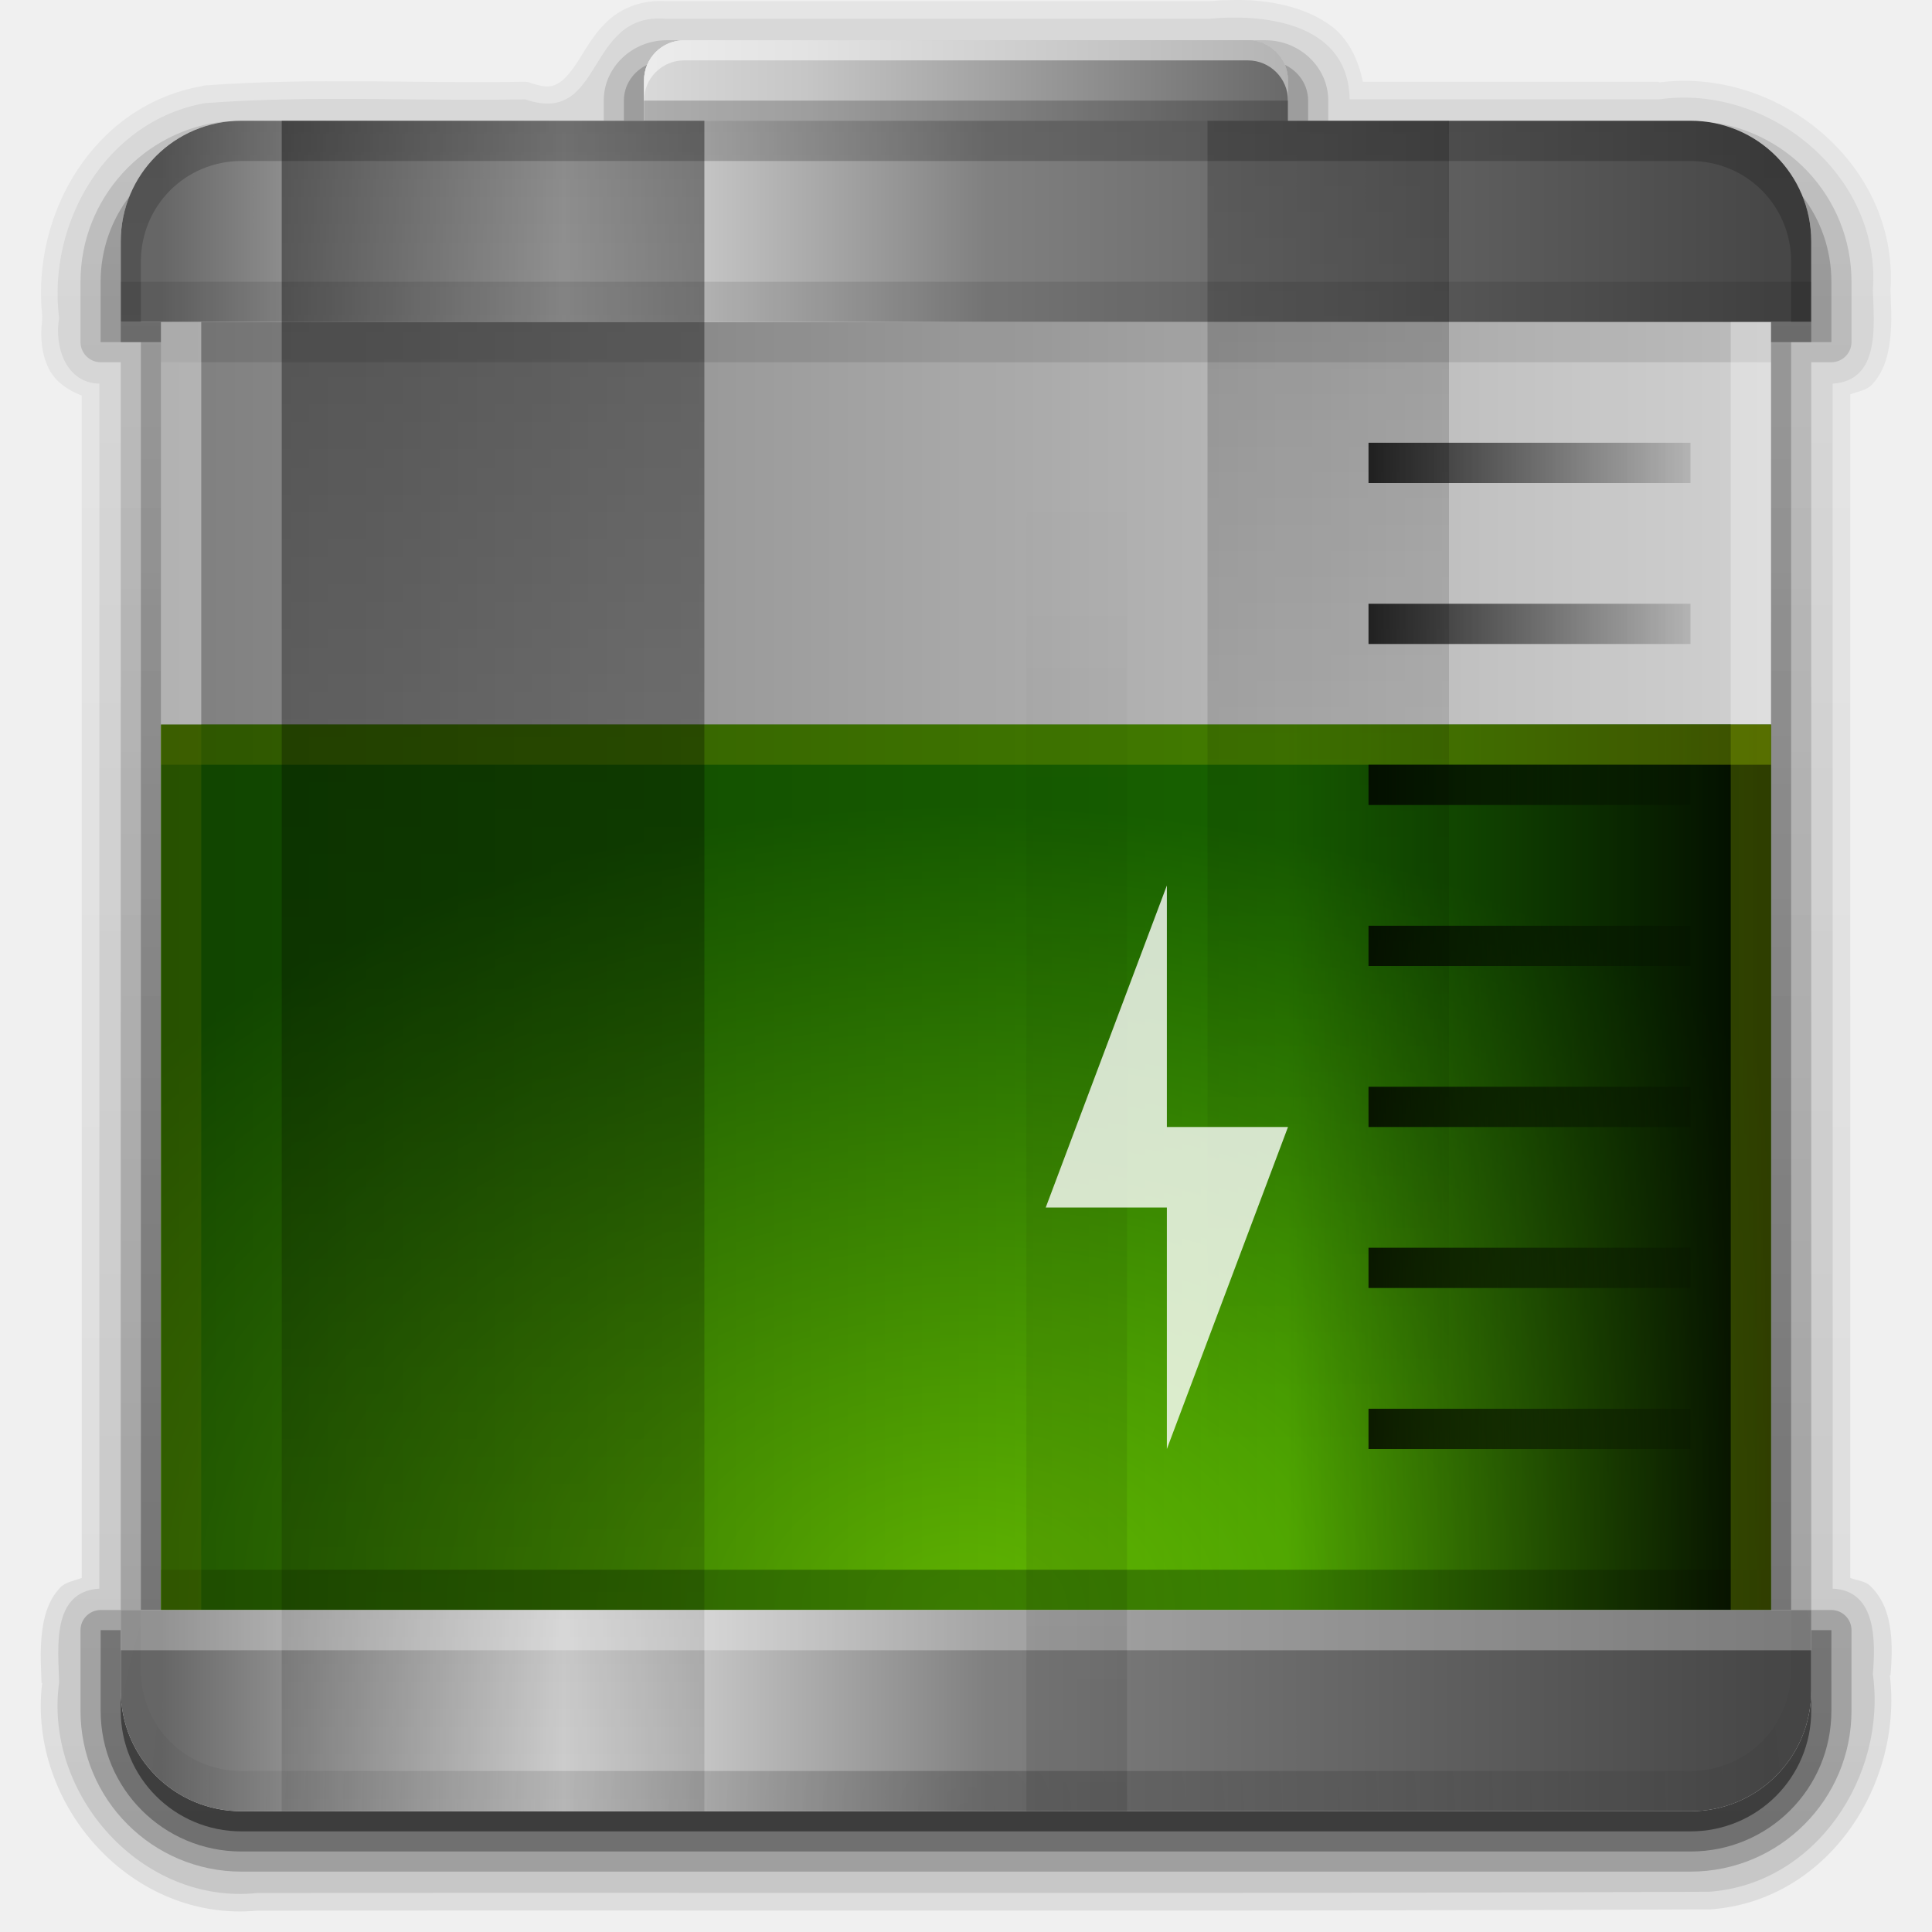
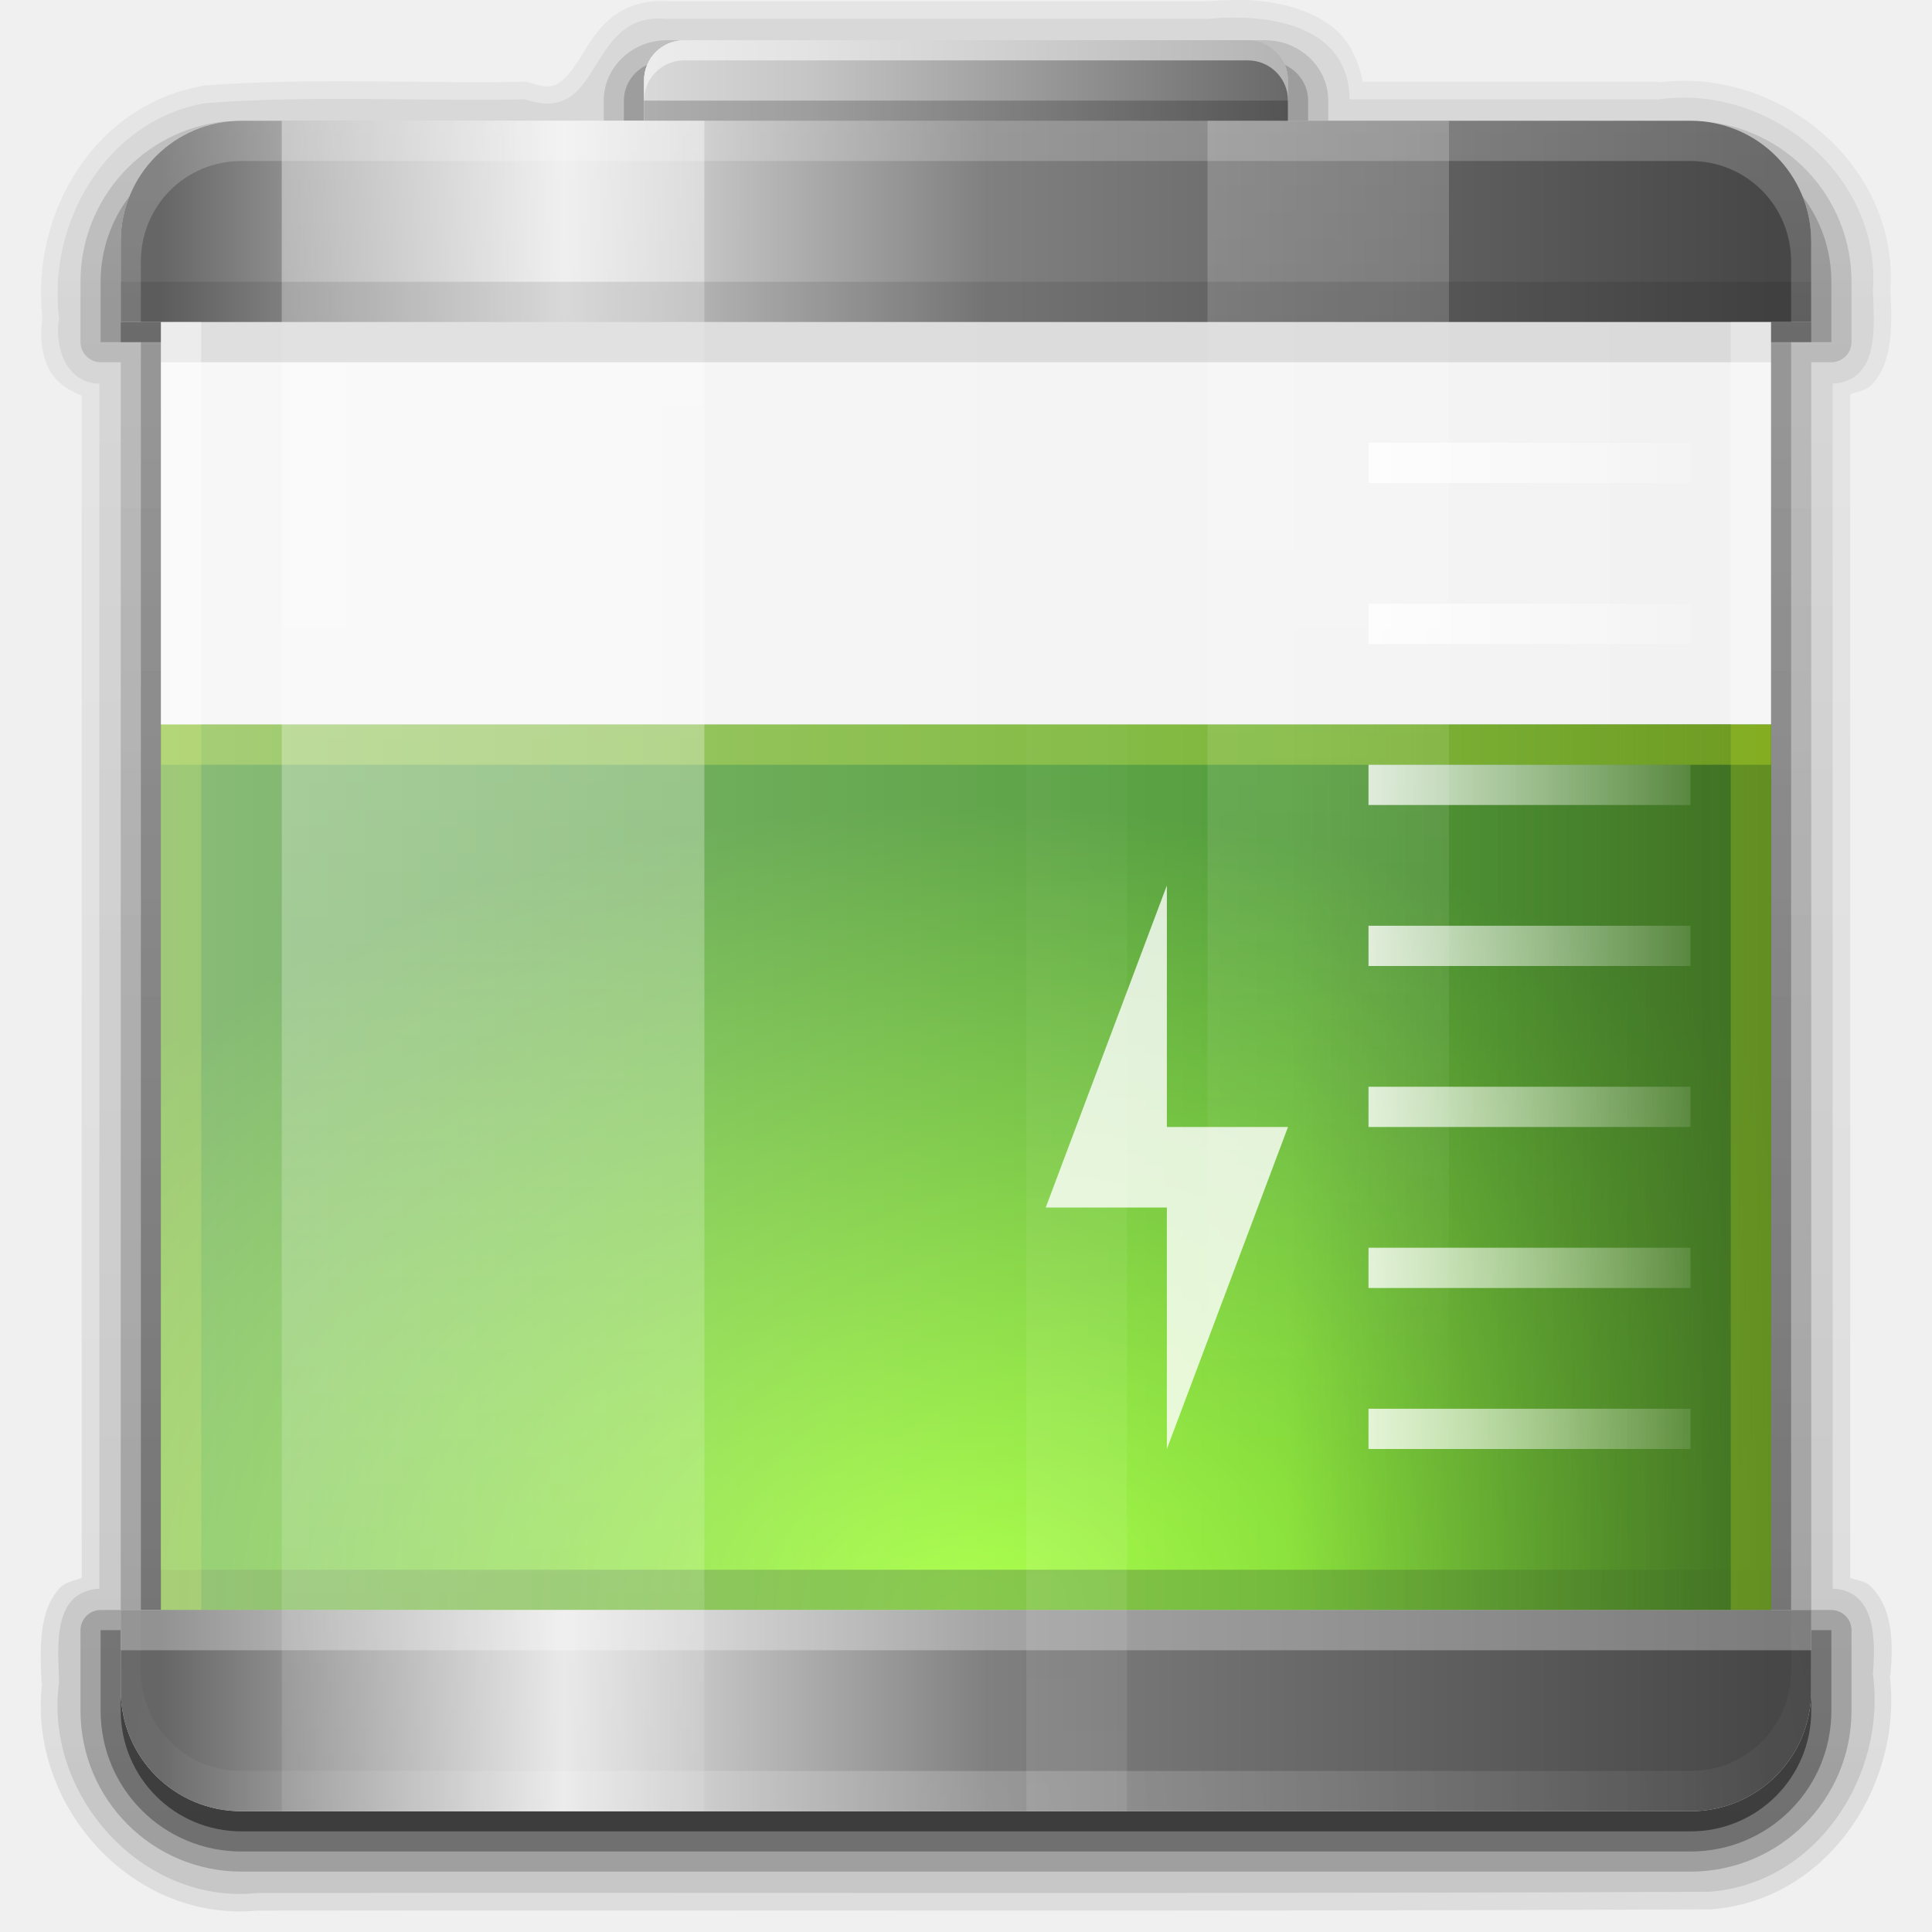
- <svg xmlns="http://www.w3.org/2000/svg" xmlns:xlink="http://www.w3.org/1999/xlink" height="96" width="96" version="1.1">
-   <defs>
+ <svg xmlns="http://www.w3.org/2000/svg" xmlns:xlink="http://www.w3.org/1999/xlink" height="96" width="96" version="1.1" id="svg40">
+   <defs id="defs17">
    <linearGradient id="a" stop-color="#fff">
-       <stop offset="0" />
-       <stop stop-opacity="0" offset="1" />
+       <stop offset="0" id="stop1" />
+       <stop stop-opacity="0" offset="1" id="stop2" />
    </linearGradient>
    <linearGradient id="c">
-       <stop stop-color="#666" offset="0" />
-       <stop stop-color="#e6e6e6" offset=".25" />
-       <stop stop-color="#808080" offset=".513" />
-       <stop stop-color="#474747" offset="1" />
+       <stop stop-color="#666" offset="0" id="stop3" />
+       <stop stop-color="#e6e6e6" offset=".25" id="stop4" />
+       <stop stop-color="#808080" offset=".513" id="stop5" />
+       <stop stop-color="#474747" offset="1" id="stop6" />
    </linearGradient>
    <linearGradient id="b" y2="7.016" gradientUnits="userSpaceOnUse" x2="45.448" gradientTransform="scale(1.0059 .99417)" y1="92.54" x1="45.448">
-       <stop offset="0" />
-       <stop stop-opacity=".588" offset="1" />
+       <stop offset="0" id="stop7" />
+       <stop stop-opacity=".588" offset="1" id="stop8" />
    </linearGradient>
    <linearGradient id="r" y2="47" xlink:href="#a" gradientUnits="userSpaceOnUse" x2="82.835" gradientTransform="translate(4)" y1="47" x1="64" />
    <linearGradient id="q" y2="24" xlink:href="#a" gradientUnits="userSpaceOnUse" x2="26" gradientTransform="matrix(.2381 0 0 1 47.19 0)" y1="90" x1="26" />
    <linearGradient id="p" y2="72.022" xlink:href="#a" gradientUnits="userSpaceOnUse" x2="26" gradientTransform="matrix(.57143 0 0 1 50.857 0)" y1="6" x1="26" />
    <linearGradient id="o" y2="120.02" xlink:href="#a" gradientUnits="userSpaceOnUse" x2="26" gradientTransform="translate(-2)" y1="6" x1="26" />
    <linearGradient id="n" y2="6.05" gradientUnits="userSpaceOnUse" x2="64" y1="6.05" x1="32">
-       <stop stop-color="#d9d9d9" offset="0" />
-       <stop stop-color="#c6c6c6" offset=".25" />
-       <stop stop-color="#696969" offset="1" />
+       <stop stop-color="#d9d9d9" offset="0" id="stop9" />
+       <stop stop-color="#c6c6c6" offset=".25" id="stop10" />
+       <stop stop-color="#696969" offset="1" id="stop11" />
    </linearGradient>
    <linearGradient id="m" y2="3.307" xlink:href="#b" gradientUnits="userSpaceOnUse" x2="40" y1="91" x1="40" />
    <linearGradient id="l" y2="7.016" xlink:href="#b" gradientUnits="userSpaceOnUse" x2="45.448" gradientTransform="scale(1.0059 .99417)" y1="92.54" x1="45.448" />
    <linearGradient id="k" stop-color="#250" y2="63" gradientUnits="userSpaceOnUse" x2="32.019" gradientTransform="matrix(-1,0,0,1,96,0)" y1="63" x1="6">
-       <stop offset="0" />
-       <stop stop-opacity="0" offset="1" />
+       <stop offset="0" id="stop12" />
+       <stop stop-opacity="0" offset="1" id="stop13" />
    </linearGradient>
    <radialGradient id="e" gradientUnits="userSpaceOnUse" cy="90.2" cx="48" gradientTransform="matrix(1.3333 5.3333e-8 -3.8095e-8 .95238 -16 -5.9048)" r="42">
-       <stop stop-color="#88ff02" offset="0" />
-       <stop stop-color="#1f8000" offset="1" />
+       <stop stop-color="#88ff02" offset="0" id="stop14" />
+       <stop stop-color="#1f8000" offset="1" id="stop15" />
    </radialGradient>
    <linearGradient id="j" y2="88" xlink:href="#c" gradientUnits="userSpaceOnUse" x2="-16" gradientTransform="matrix(0,1,1,0,0,96)" y1="8" x1="-16" />
    <linearGradient id="i" y2="88" xlink:href="#c" gradientUnits="userSpaceOnUse" x2="-16" gradientTransform="rotate(-90)" y1="8" x1="-16" />
    <linearGradient id="h" stop-color="#fff" y2="48" gradientUnits="userSpaceOnUse" x2="-6" gradientTransform="matrix(1,0,0,-1,96,96)" y1="48" x1="-90">
-       <stop stop-opacity=".481" offset="0" />
-       <stop stop-opacity=".124" offset="1" />
+       <stop stop-opacity=".481" offset="0" id="stop16" />
+       <stop stop-opacity=".124" offset="1" id="stop17" />
    </linearGradient>
    <linearGradient id="f" y2="63.893" xlink:href="#a" gradientUnits="userSpaceOnUse" x2="36.357" y1="6" x1="36.357" />
    <radialGradient id="d" xlink:href="#a" gradientUnits="userSpaceOnUse" cy="90.172" cx="48" gradientTransform="matrix(1.1573 0 0 .99591 -7.551 .19713)" r="42" />
+     <linearGradient x1="64" y1="47" x2="82.835" y2="47" id="linearGradient3976" xlink:href="#linearGradient8292" gradientUnits="userSpaceOnUse" gradientTransform="translate(4)" />
+     <linearGradient id="linearGradient8292" stop-color="#ffffff">
+       <stop offset="0" id="stop8288" style="stop-color:#ffffff;stop-opacity:1;" />
+       <stop stop-opacity="0" offset="1" id="stop8290" style="stop-color:#ffffff;stop-opacity:0;" />
+     </linearGradient>
+     <radialGradient cx="48" cy="90.172" r="42" fx="48" fy="90.172" id="radialGradient3619" xlink:href="#linearGradient8292" gradientUnits="userSpaceOnUse" gradientTransform="matrix(1.157313,0,0,0.9959077,-7.551021,0.1971319)" />
+     <linearGradient x1="36.357" y1="6" x2="36.357" y2="63.893" id="linearGradient3188" xlink:href="#linearGradient8292" gradientUnits="userSpaceOnUse" />
+     <linearGradient x1="32" y1="6.05" x2="64" y2="6.05" id="linearGradient3777" xlink:href="#linearGradient3788" gradientUnits="userSpaceOnUse" />
+     <linearGradient id="linearGradient3788">
+       <stop id="stop3790" style="stop-color:#d9d9d9;stop-opacity:1" offset="0" />
+       <stop id="stop3792" style="stop-color:#c6c6c6;stop-opacity:1" offset="0.25" />
+       <stop id="stop3796" style="stop-color:#696969;stop-opacity:1" offset="1" />
+     </linearGradient>
+     <linearGradient x1="-90" y1="48" x2="-6" y2="48" id="linearGradient3925" xlink:href="#linearGradient3614" gradientUnits="userSpaceOnUse" gradientTransform="matrix(1,0,0,-1,96,96)" />
+     <linearGradient id="linearGradient3614">
+       <stop id="stop3616" style="stop-color:#ffffff;stop-opacity:0.481" offset="0" />
+       <stop id="stop3618" style="stop-color:#ffffff;stop-opacity:0.124" offset="1" />
+     </linearGradient>
+     <linearGradient x1="-16" y1="8" x2="-16" y2="88" id="linearGradient3761" xlink:href="#linearGradient3675" gradientUnits="userSpaceOnUse" gradientTransform="rotate(-90)" />
+     <linearGradient id="linearGradient3675">
+       <stop id="stop3677" style="stop-color:#666666;stop-opacity:1" offset="0" />
+       <stop id="stop3683" style="stop-color:#e6e6e6;stop-opacity:1" offset="0.25" />
+       <stop id="stop3685" style="stop-color:#808080;stop-opacity:1" offset="0.513" />
+       <stop id="stop3679" style="stop-color:#474747;stop-opacity:1" offset="1" />
+     </linearGradient>
+     <linearGradient x1="-16" y1="8" x2="-16" y2="88" id="linearGradient3767" xlink:href="#linearGradient3675" gradientUnits="userSpaceOnUse" gradientTransform="matrix(0,1,1,0,0,96)" />
+     <linearGradient x1="26" y1="6" x2="26" y2="120.018" id="linearGradient3839" xlink:href="#linearGradient8292" gradientUnits="userSpaceOnUse" gradientTransform="translate(-2)" />
+     <linearGradient x1="26" y1="6" x2="26" y2="72.022" id="linearGradient3843" xlink:href="#linearGradient8292" gradientUnits="userSpaceOnUse" gradientTransform="matrix(0.5714286,0,0,1,50.85714,0)" />
+     <linearGradient x1="26" y1="6" x2="26" y2="72.022" id="linearGradient3873" xlink:href="#linearGradient8292" gradientUnits="userSpaceOnUse" gradientTransform="matrix(0.2380952,0,0,1,47.19048,-96.00001)" />
+     <radialGradient cx="48" cy="90.2" r="42" fx="48" fy="90.2" id="radialGradient3901" xlink:href="#linearGradient3702" gradientUnits="userSpaceOnUse" gradientTransform="matrix(1.333333,5.3333334e-8,-3.8095238e-8,0.9523809,-16,-5.90476)" />
+     <linearGradient id="linearGradient3702">
+       <stop id="stop3705" style="stop-color:#88ff02;stop-opacity:1" offset="0" />
+       <stop id="stop3707" style="stop-color:#1f8000;stop-opacity:1" offset="1" />
+     </linearGradient>
+     <linearGradient x1="6" y1="63" x2="32.019" y2="63" id="linearGradient3897" xlink:href="#linearGradient3858" gradientUnits="userSpaceOnUse" gradientTransform="matrix(-1,0,0,1,96,0)" />
+     <linearGradient id="linearGradient3858">
+       <stop id="stop3860" style="stop-color:#225500;stop-opacity:1" offset="0" />
+       <stop id="stop3862" style="stop-color:#225500;stop-opacity:0" offset="1" />
+     </linearGradient>
+     <linearGradient xlink:href="#ButtonShadow" id="linearGradient9461" gradientUnits="userSpaceOnUse" gradientTransform="scale(1.005865,0.994169)" x1="45.448" y1="92.54" x2="45.448" y2="7.017" />
+     <linearGradient x1="45.448" y1="92.54" x2="45.448" y2="7.017" id="ButtonShadow" gradientUnits="userSpaceOnUse" gradientTransform="scale(1.005865,0.994169)">
+       <stop id="stop3750" style="stop-color:#000000;stop-opacity:1" offset="0" />
+       <stop id="stop3752" style="stop-color:#000000;stop-opacity:0.588" offset="1" />
+     </linearGradient>
+     <linearGradient x1="40" y1="91" x2="40" y2="3.307" id="linearGradient3794" xlink:href="#ButtonShadow" gradientUnits="userSpaceOnUse" />
+     <linearGradient xlink:href="#ButtonShadow" id="linearGradient40" gradientUnits="userSpaceOnUse" gradientTransform="scale(1.005865,0.994169)" x1="45.448" y1="92.54" x2="45.448" y2="7.017" />
+     <linearGradient xlink:href="#ButtonShadow" id="linearGradient41" gradientUnits="userSpaceOnUse" gradientTransform="scale(1.005865,0.994169)" x1="45.448" y1="92.54" x2="45.448" y2="7.017" />
+     <linearGradient xlink:href="#ButtonShadow" id="linearGradient42" gradientUnits="userSpaceOnUse" gradientTransform="scale(1.005865,0.994169)" x1="45.448" y1="92.54" x2="45.448" y2="7.017" />
  </defs>
-   <g fill="url(#l)">
-     <path opacity="0.08" d="m61.188 0c-0.397 0.008-0.786 0.029-1.156 0.062-0.029 0.003-0.065-0.003-0.094 0h-26.813c-1.169-0.084-2.145 0.303-2.812 0.875-0.687 0.589-1.097 1.306-1.469 1.906-0.372 0.6-0.722 1.05-1.031 1.25-0.309 0.2-0.614 0.315-1.437 0.031a0.865 0.865 0 0 0 -0.313 -0.062c-5.255 0.097-10.579-0.216-15.937 0.188a0.865 0.865 0 0 0 -0.094 0.031c-5.339 0.943-8.457 6.288-7.938 11.375 0.009 0.084-0.011 0.166 0 0.25-0.099 0.808-0.046 1.672 0.344 2.438 0.307 0.603 0.92 1.046 1.625 1.312v58.75c-0.376 0.142-0.803 0.205-1.062 0.47-0.455 0.466-0.688 1.058-0.812 1.625-0.25 1.133-0.145 2.323-0.125 3.125h0.031c-0.732 6.064 4.463 11.902 10.688 11.312 0.032-0.003 0.062 0.003 0.094 0 24.014-0.031 48.043 0.047 72.062-0.062a0.865 0.865 0 0 0 0.062 0c5.801-0.424 9.549-6.157 8.906-11.625h0.031c0.064-0.825 0.143-1.943-0.156-3-0.15-0.529-0.423-1.051-0.875-1.469-0.241-0.222-0.639-0.253-0.969-0.375v-58.812c0.377-0.141 0.804-0.204 1.063-0.469 0.455-0.466 0.688-1.058 0.812-1.625 0.242-1.099 0.151-2.232 0.125-3.031-0-0.008 0-0.023 0-0.031 0.002-0.021-0.001-0.041 0-0.062 0.388-6.185-5.551-11.05-11.5-10.281v-0.03h-14.719c-0.24-1.192-0.772-2.201-1.625-2.813-1.067-0.765-2.403-1.108-3.688-1.219-0.414-0.036-0.821-0.039-1.218-0.031zm-27.188 2h28c1.108 0 2 0.892 2 2v2h20c3.324 0 6 2.676 6 6v4h-2v64h2v4c0 3.324-2.676 6-6 6h-72c-3.324 0-6-2.676-6-6v-4h2v-64h-2v-4c0-3.324 2.676-6 6-6h20v-2c0-1.108 0.892-2 2-2z" />
-     <path opacity=".1" d="m61.156 0.875c-0.39 0.005-0.761 0.027-1.125 0.062h-26.906c-4.067-0.383-3.075 5.364-7.031 4-5.3 0.098-10.625-0.21-15.906 0.188-4.916 0.868-7.848 5.952-7.25 10.688-0.248 1.398 0.333 3.22 2 3.25v59.875c-2.399 0.149-2.043 2.957-2 4.656-0.77 5.586 4.117 11.071 9.844 10.469 24.047-0.032 48.109 0.046 72.156-0.063 5.318-0.389 8.814-5.758 8.125-10.812 0.125-1.607 0.202-4.15-2-4.25v-59.875c2.399-0.149 2.043-2.957 2-4.656 0.415-5.681-5.152-10.25-10.625-9.47h-15.375c-0.049-3.291-3.178-4.1-5.907-4.063zm-27.156 1.125h28c1.108 0 2 0.892 2 2v2h20c3.324 0 6 2.676 6 6v4h-2v64h2v4c0 3.324-2.676 6-6 6h-72c-3.324 0-6-2.676-6-6v-4h2v-64h-2v-4c0-3.324 2.676-6 6-6h20v-2c0-1.108 0.892-2 2-2z" />
-     <path opacity=".2" d="m33.125 2c-1.685 0-3.125 1.319-3.125 3v1h2v-2c0-1.108 0.892-2 2-2h-0.875zm28.875 0c1.108 0 2 0.892 2 2v2h2v-1c0-1.681-1.44-3-3.125-3h-0.875zm-50.812 4.031c-4.034 0.41-7.188 3.827-7.188 7.969v3a1.005 1.005 0 0 0 1 1h1v62h2v-64h-2v-4c0-3.116 2.342-5.663 5.375-5.969-0.062 0.005-0.126-0.006-0.188 0zm-5.188 73.969h-1a1.005 1.005 0 0 0 -1 1v4c0 4.418 3.583 8 8 8h72c4.418 0 8-3.583 8-8v-4a1.005 1.005 0 0 0 -1 -1h-1v4c0 3.324-2.676 6-6 6h-72c-3.324 0-6-2.676-6-6v-4zm84 0v-62h1a1.005 1.005 0 0 0 1 -1v-3c0-4.205-3.253-7.647-7.375-7.969 3.033 0.306 5.375 2.853 5.375 5.969v4h-2v64h2z" />
-     <path opacity=".3" d="m32.156 3.219c-0.691 0.329-1.156 1-1.156 1.781v1h1v-2c0-0.277 0.055-0.542 0.156-0.781zm31.688 0c0.101 0.239 0.156 0.504 0.156 0.781v2h1v-1c0-0.782-0.465-1.452-1.156-1.781zm-57.406 6.531c-0.899 1.177-1.438 2.647-1.438 4.25v3h2v63h1v-64h-2v-4c0-0.796 0.158-1.556 0.438-2.25zm83.125 0c0.28 0.694 0.438 1.454 0.438 2.25v4h-2v64h1v-63h2v-3c0-1.603-0.538-3.073-1.438-4.25zm-84.562 71.25v4c0 3.878 3.122 7 7 7h72c3.878 0 7-3.122 7-7v-4h-1v3c0 3.324-2.676 6-6 6h-72c-3.324 0-6-2.676-6-6v-3h-1z" />
+   <g id="layer3" style="display:inline">
+     <path d="m 61.188,0 c -0.397,0.008 -0.786,0.029 -1.156,0.062 -0.029,0.003 -0.065,-0.003 -0.094,0 H 33.219 33.125 c -1.169,-0.084 -2.145,0.303 -2.812,0.875 -0.687,0.589 -1.097,1.306 -1.469,1.906 -0.372,0.6 -0.722,1.05 -1.031,1.25 C 27.503,4.294 27.198,4.409 26.375,4.125 A 0.865,0.865 0 0 0 26.062,4.062 C 20.807,4.16 15.483,3.846 10.125,4.25 a 0.865,0.865 0 0 0 -0.094,0.031 c -5.339,0.943 -8.456,6.288 -7.938,11.375 0.009,0.084 -0.011,0.166 0,0.25 -0.099,0.808 -0.046,1.672 0.344,2.438 0.307,0.603 0.92,1.046 1.625,1.312 v 58.75 C 3.686,78.547 3.259,78.61 3,78.875 2.545,79.341 2.312,79.933 2.188,80.5 1.938,81.633 2.042,82.823 2.062,83.625 h 0.031 c -0.732,6.064 4.463,11.902 10.688,11.312 0.032,-0.003 0.062,0.003 0.094,0 24.014,-0.031 48.043,0.047 72.062,-0.062 a 0.865,0.865 0 0 0 0.062,0 c 5.801,-0.424 9.549,-6.157 8.906,-11.625 h 0.031 c 0.064,-0.825 0.143,-1.943 -0.156,-3 -0.15,-0.529 -0.423,-1.051 -0.875,-1.469 -0.241,-0.222 -0.639,-0.253 -0.969,-0.375 V 19.594 C 92.314,19.453 92.741,19.39 93,19.125 c 0.455,-0.466 0.688,-1.058 0.812,-1.625 0.242,-1.099 0.151,-2.232 0.125,-3.031 -2.63e-4,-0.008 2.44e-4,-0.023 0,-0.031 0.002,-0.021 -0.001,-0.041 0,-0.062 C 94.325,8.19 88.386,3.325 82.438,4.094 V 4.062 H 67.719 C 67.479,2.87 66.947,1.862 66.094,1.25 65.027,0.485 63.691,0.142 62.406,0.031 61.992,-0.004 61.585,-0.008 61.188,0 Z M 34,2 h 28 c 1.108,0 2,0.892 2,2 v 1 1 h 8 12 c 3.324,0 6,2.676 6,6 v 2 2 h -2 v 2 18 42 2 h 2 v 2 2 c 0,3.324 -2.676,6 -6,6 H 12 C 8.676,90 6,87.324 6,84 V 82 80 H 8 V 38 36 18 16 H 6 V 12 C 6,8.676 8.676,6 12,6 H 32 V 5 4 c 0,-1.108 0.892,-2 2,-2 z" id="path3823" style="display:inline;opacity:0.08;fill:url(#linearGradient40);fill-opacity:1;fill-rule:nonzero;stroke:none" />
+     <path d="m 61.156,0.875 c -0.39,0.005 -0.761,0.027 -1.125,0.062 H 33.125 c -4.067,-0.383 -3.075,5.364 -7.031,4 C 20.794,5.036 15.469,4.727 10.188,5.125 c -4.916,0.868 -7.848,5.952 -7.25,10.688 -0.248,1.398 0.333,3.22 2,3.25 v 59.875 c -2.399,0.149 -2.043,2.957 -2,4.656 -0.77,5.586 4.117,11.071 9.844,10.469 C 36.829,94.031 60.891,94.109 84.938,94 c 5.318,-0.389 8.814,-5.758 8.125,-10.812 0.125,-1.607 0.202,-4.15 -2,-4.25 v -59.875 c 2.399,-0.149 2.043,-2.957 2,-4.656 C 93.478,8.726 87.911,4.157 82.438,4.938 H 67.062 C 67.014,1.647 63.885,0.838 61.156,0.875 Z M 34,2 h 28 c 1.108,0 2,0.892 2,2 v 1 1 h 8 12 c 3.324,0 6,2.676 6,6 v 2 2 h -2 v 2 18 42 2 h 2 v 2 2 c 0,3.324 -2.676,6 -6,6 H 12 C 8.676,90 6,87.324 6,84 V 82 80 H 8 V 38 36 18 16 H 6 V 12 C 6,8.676 8.676,6 12,6 H 32 V 5 4 c 0,-1.108 0.892,-2 2,-2 z" id="path3809" style="display:inline;opacity:0.1;fill:url(#linearGradient41);fill-opacity:1;fill-rule:nonzero;stroke:none" />
+     <path d="M 33.125,2 C 31.44,2 30,3.319 30,5 v 1 h 2 V 5 4 C 32,2.892 32.892,2 34,2 Z M 62,2 c 1.108,0 2,0.892 2,2 v 1 1 h 2 V 5 C 66,3.319 64.56,2 62.875,2 Z M 11.188,6.031 C 7.154,6.441 4,9.859 4,14 v 3 a 1.005,1.005 0 0 0 1,1 H 6 V 80 H 8 V 38 36 18 16 H 6 v -4 c 0,-3.116 2.342,-5.663 5.375,-5.969 -0.062,0.005 -0.126,-0.006 -0.188,0 z M 6,80 H 5 a 1.005,1.005 0 0 0 -1,1 v 4 c 0,4.417 3.583,8 8,8 h 72 c 4.417,0 8,-3.583 8,-8 v -4 a 1.005,1.005 0 0 0 -1,-1 h -1 v 2 2 c 0,3.324 -2.676,6 -6,6 H 12 C 8.676,90 6,87.324 6,84 v -2 z m 84,0 V 18 h 1 a 1.005,1.005 0 0 0 1,-1 V 14 C 92,9.795 88.747,6.353 84.625,6.031 87.658,6.337 90,8.884 90,12 v 2 2 h -2 v 2 18 42 2 z" id="path3800" style="display:inline;opacity:0.2;fill:url(#linearGradient42);fill-opacity:1;fill-rule:nonzero;stroke:none" />
+     <path d="M 32.156,3.219 C 31.465,3.548 31,4.218 31,5 v 1 h 1 V 5 4 c 0,-0.277 0.055,-0.542 0.156,-0.781 z m 31.688,0 C 63.945,3.458 64,3.723 64,4 v 1 1 h 1 V 5 C 65,4.218 64.535,3.548 63.844,3.219 Z M 6.438,9.75 C 5.538,10.927 5,12.397 5,14 v 3 H 7 V 80 H 8 V 38 36 18 16 H 6 V 12 C 6,11.204 6.158,10.444 6.438,9.75 Z m 83.125,0 C 89.842,10.444 90,11.204 90,12 v 2 2 h -2 v 2 18 42 2 h 1 V 17 h 2 V 14 C 91,12.397 90.462,10.927 89.562,9.75 Z M 5,81 v 4 c 0,3.878 3.122,7 7,7 h 72 c 3.878,0 7,-3.122 7,-7 v -4 h -1 v 1 2 c 0,3.324 -2.676,6 -6,6 H 12 C 8.676,90 6,87.324 6,84 v -2 -1 z" id="path2956" style="display:inline;opacity:0.3;fill:url(#linearGradient9461);fill-opacity:1;fill-rule:nonzero;stroke:none" />
+     <path d="m 6,16 v 1 h 2 v -1 z m 82,0 v 1 h 2 V 16 Z M 6,84 v 1 c 0,3.324 2.676,6 6,6 h 72 c 3.324,0 6,-2.676 6,-6 v -1 c 0,3.324 -2.676,6 -6,6 H 12 C 8.676,90 6,87.324 6,84 Z" id="path3743" style="display:inline;opacity:0.45;fill:url(#linearGradient3794);fill-opacity:1;fill-rule:nonzero;stroke:none" />
  </g>
-   <path opacity=".45" d="m6 16v1h2v-1h-2zm82 0v1h2v-1h-2zm-82 68v1c0 3.324 2.676 6 6 6h72c3.324 0 6-2.676 6-6v-1c0 3.324-2.676 6-6 6h-72c-3.324 0-6-2.676-6-6z" fill="url(#m)" />
-   <path d="m8 36v44h80v-44h-80z" fill="url(#e)" />
-   <path opacity=".6" d="m8 78v2h80v-2h-80z" fill="#338000" />
-   <path d="m48 36v44h40v-44h-40z" fill="url(#k)" />
-   <path opacity=".4" d="m8 36v2h80v-2h-80z" fill="#aad400" />
-   <path opacity=".3" d="m8 36v44h2v-44h-2zm78 0v44h2v-44h-2z" fill="#aad400" />
-   <rect rx="2" ry="2" height="8.1" width="32" y="2" x="32" fill="url(#n)" />
-   <path d="m8 16v64h80v-64h-80z" fill="url(#h)" />
-   <path d="m12 6c-3.324 0-6 2.676-6 6v4h84v-4c0-3.324-2.676-6-6-6h-72z" fill="url(#i)" />
-   <path d="m12 90c-3.324 0-6-2.676-6-6v-4h84v4c0 3.324-2.676 6-6 6h-72z" fill="url(#j)" />
-   <path opacity=".5" d="m34 2c-1.108 0-2 0.892-2 2v1c0-1.108 0.892-2 2-2h28c1.108 0 2 0.892 2 2v-1c0-1.108-0.892-2-2-2h-28z" fill="#fff" />
-   <rect opacity=".2" height="1" width="32" y="5" x="32" />
-   <rect opacity=".4" height="84" width="21" y="6" x="14" fill="url(#o)" />
-   <rect opacity=".2" height="84" width="12" y="6" x="60" fill="url(#p)" />
-   <rect opacity="0.29" height="2" width="84" y="80" x="6" fill="#fff" />
-   <rect opacity=".1" height="2" width="84" y="14" x="6" />
-   <path opacity=".1" d="m8 16v2h80v-2h-80z" />
-   <rect opacity=".1" height="84" width="5" y="6" x="51" fill="url(#q)" />
-   <rect opacity=".4" height="20" width="2" y="16" x="8" fill="#fff" />
-   <rect opacity=".3" height="20" width="2" y="16" x="86" fill="#fff" />
-   <path opacity=".2" d="m10.156 6.344c-0.301 0.097-0.596 0.204-0.875 0.344-0.557 0.279-1.06 0.666-1.5 1.094-0.22 0.214-0.409 0.442-0.594 0.688-0.184 0.246-0.355 0.508-0.5 0.781-0.14 0.265-0.276 0.525-0.375 0.812-0.01 0.031-0.021 0.064-0.031 0.094-0.09 0.278-0.139 0.58-0.187 0.875-0.052 0.318-0.094 0.634-0.094 0.969v4h1v-5c0-0.364 0.052-0.721 0.125-1.062 0.023-0.11 0.063-0.206 0.094-0.312 0.027-0.094 0.031-0.189 0.062-0.281 0.008-0.022 0.023-0.041 0.031-0.063 0.076-0.209 0.18-0.43 0.281-0.625 0.057-0.108 0.123-0.209 0.187-0.312 0.024-0.039 0.037-0.087 0.063-0.125 0.094-0.141 0.205-0.276 0.312-0.406 0.153-0.186 0.322-0.37 0.5-0.531 0.099-0.089 0.206-0.169 0.312-0.25 0.113-0.086 0.223-0.173 0.344-0.25 0.031-0.02 0.062-0.043 0.094-0.062 0.007-0.004 0.024 0.004 0.031 0 0.232-0.139 0.463-0.275 0.719-0.375zm75.688 0c0.256 0.1 0.487 0.236 0.719 0.375 0.007 0.004 0.024-0.004 0.031 0 0.108 0.065 0.21 0.146 0.312 0.219 0.152 0.109 0.299 0.218 0.438 0.344 0.011 0.01 0.02 0.021 0.031 0.031 0.166 0.153 0.326 0.326 0.469 0.5 0.108 0.13 0.218 0.265 0.312 0.406 0.061 0.093 0.133 0.184 0.188 0.281 0.046 0.08 0.083 0.167 0.125 0.25 0.08 0.164 0.156 0.358 0.219 0.531 0.008 0.022 0.024 0.041 0.031 0.062 0.068 0.196 0.112 0.387 0.156 0.594 0.073 0.342 0.125 0.699 0.125 1.063v5h1v-4c0-0.335-0.041-0.651-0.094-0.969-0.049-0.296-0.097-0.597-0.188-0.875-0.01-0.031-0.021-0.063-0.031-0.094-0.099-0.287-0.235-0.547-0.376-0.812-0.144-0.274-0.315-0.536-0.5-0.781-0.184-0.246-0.373-0.473-0.593-0.688-0.44-0.428-0.943-0.815-1.5-1.094-0.279-0.14-0.574-0.247-0.875-0.344zm-79.844 73.656v4c0 3.324 2.676 6 6 6h72c3.324 0 6-2.676 6-6v-4h-1v3c0 2.782-2.218 5-5 5h-72c-2.782 0-5-2.218-5-5v-3h-1z" fill="url(#d)" />
-   <path opacity=".2" d="m12 6c-3.324 0-6 2.676-6 6v4h1v-3c0-2.782 2.218-5 5-5h72c2.782 0 5 2.218 5 5v3h1v-4c0-3.324-2.676-6-6-6h-72zm-6 74v4c0 0.335 0.041 0.651 0.094 0.969 0.049 0.296 0.097 0.597 0.188 0.875 0.01 0.03 0.021 0.064 0.031 0.094 0.099 0.288 0.235 0.547 0.375 0.812 0.145 0.274 0.316 0.536 0.5 0.781 0.184 0.246 0.374 0.473 0.594 0.688 0.44 0.428 0.943 0.815 1.5 1.094 0.279 0.14 0.573 0.247 0.875 0.344-0.256-0.1-0.487-0.236-0.719-0.375-0.007-0.004-0.024 0.004-0.031 0-0.032-0.019-0.062-0.042-0.094-0.062-0.12-0.077-0.231-0.164-0.344-0.25-0.106-0.081-0.213-0.161-0.313-0.25-0.178-0.162-0.347-0.346-0.5-0.531-0.107-0.131-0.218-0.266-0.312-0.407-0.025-0.038-0.038-0.086-0.063-0.125-0.065-0.103-0.13-0.204-0.187-0.312-0.101-0.195-0.206-0.416-0.281-0.625-0.008-0.022-0.024-0.041-0.031-0.063-0.032-0.092-0.036-0.187-0.062-0.281-0.03-0.107-0.07-0.203-0.094-0.313-0.073-0.341-0.125-0.698-0.125-1.062v-5h-1zm83 0v5c0 0.364-0.052 0.721-0.125 1.062-0.044 0.207-0.088 0.398-0.156 0.594-0.008 0.022-0.023 0.041-0.031 0.062-0.063 0.174-0.138 0.367-0.219 0.531-0.042 0.083-0.079 0.17-0.125 0.25-0.055 0.097-0.127 0.188-0.188 0.281-0.094 0.141-0.205 0.276-0.312 0.406-0.143 0.174-0.303 0.347-0.469 0.5-0.011 0.01-0.02 0.021-0.031 0.031-0.138 0.126-0.285 0.234-0.438 0.344-0.103 0.073-0.204 0.153-0.312 0.219-0.007 0.004-0.024-0.004-0.031 0-0.232 0.139-0.463 0.275-0.719 0.375 0.302-0.097 0.596-0.204 0.875-0.344 0.557-0.279 1.06-0.666 1.5-1.094 0.22-0.214 0.409-0.442 0.594-0.688s0.355-0.508 0.5-0.781c0.14-0.265 0.276-0.525 0.375-0.812 0.01-0.031 0.021-0.063 0.031-0.094 0.09-0.278 0.139-0.579 0.188-0.875 0.053-0.318 0.094-0.634 0.094-0.969v-4h-1z" fill="url(#f)" />
-   <path opacity=".8" d="m68 22v2h16v-2h-16zm0 8v2h16v-2h-16zm0 8v2h16v-2h-16zm0 8v2h16v-2h-16zm0 8v2h16v-2h-16zm0 8v2h16v-2h-16zm0 8v2h16v-2h-16z" fill="url(#r)" />
-   <path opacity=".8" d="m57.981 44v12h6.019l-6.019 16v-12h-6.019l6.019-16z" fill="#fff" />
+   <g id="layer4" style="display:inline">
+     <path d="M 8,36 V 80 H 88 V 36 Z" id="rect3814" style="display:inline;fill:url(#radialGradient3901);fill-opacity:1;fill-rule:nonzero;stroke:none" />
+     <path d="m 8,78 v 2 h 80 v -2 z" id="rect3845" style="opacity:0.6;fill:#338000;fill-opacity:1;stroke:none" />
+     <path d="M 48,36 V 80 H 88 V 36 Z" id="path3856" style="display:inline;fill:url(#linearGradient3897);fill-opacity:1;fill-rule:nonzero;stroke:none" />
+     <path d="m 8,36 v 2 h 80 v -2 z" id="rect3829" style="opacity:0.4;fill:#aad400;fill-opacity:1;stroke:none" />
+     <path d="m 8,36 v 44 h 2 V 36 Z m 78,0 v 44 h 2 V 36 Z" id="rect3991" style="display:inline;opacity:0.3;fill:#aad400;fill-opacity:1;stroke:none" />
+   </g>
+   <g id="layer1" style="display:inline">
+     <rect width="32" height="8.1" rx="2" ry="2" x="32" y="2" id="rect3769" style="fill:url(#linearGradient3777);fill-opacity:1;stroke:none" />
+     <path d="M 8,16 V 80 H 88 V 16 Z" id="rect2419" style="fill:url(#linearGradient3925);fill-opacity:1;fill-rule:nonzero;stroke:none" />
+     <path d="M 12,6 C 8.676,6 6,8.676 6,12 v 4 H 90 V 12 C 90,8.676 87.324,6 84,6 Z" id="rect3754" style="fill:url(#linearGradient3761);fill-opacity:1;fill-rule:nonzero;stroke:none" />
+     <path d="M 12,90 C 8.676,90 6,87.324 6,84 v -4 h 84 v 4 c 0,3.324 -2.676,6 -6,6 z" id="path3765" style="fill:url(#linearGradient3767);fill-opacity:1;fill-rule:nonzero;stroke:none" />
+     <path d="m 34,2 c -1.108,0 -2,0.892 -2,2 v 1 c 0,-1.108 0.892,-2 2,-2 h 28 c 1.108,0 2,0.892 2,2 V 4 C 64,2.892 63.108,2 62,2 Z" id="rect3779" style="opacity:0.5;fill:#ffffff;fill-opacity:1;stroke:none" />
+     <rect width="32" height="1" x="32" y="5" id="rect3798" style="opacity:0.2;fill:#000000;fill-opacity:1;stroke:none" />
+     <rect width="21" height="84" x="14" y="6" id="rect3831" style="opacity:0.4;fill:url(#linearGradient3839);fill-opacity:1;stroke:none" />
+     <rect width="12" height="84" x="60" y="6" id="rect3841" style="opacity:0.2;fill:url(#linearGradient3843);fill-opacity:1;stroke:none" />
+     <rect width="84" height="2" x="6" y="80" id="rect3847" style="display:inline;opacity:0.29;fill:#ffffff;fill-opacity:1;stroke:none" />
+     <rect width="84" height="2" x="6" y="14" id="rect3854" style="display:inline;opacity:0.1;fill:#000000;fill-opacity:1;stroke:none" />
+     <path d="m 8,16 v 2 h 80 v -2 z" id="rect3869" style="display:inline;opacity:0.1;fill:#000000;fill-opacity:1;stroke:none" />
+     <rect width="5" height="84" x="51" y="-90" transform="scale(1,-1)" id="rect3871" style="opacity:0.1;fill:url(#linearGradient3873);fill-opacity:1;stroke:none" />
+     <rect width="2" height="20" x="8" y="16" id="rect3987" style="opacity:0.4;fill:#ffffff;fill-opacity:1;stroke:none" />
+     <rect width="2" height="20" x="86" y="16" id="rect3989" style="opacity:0.3;fill:#ffffff;fill-opacity:1;stroke:none" />
+   </g>
+   <g id="layer5" style="display:inline">
+     <path d="M 10.156,6.344 C 9.855,6.441 9.56,6.548 9.281,6.688 8.724,6.967 8.221,7.353 7.781,7.781 7.561,7.995 7.372,8.223 7.188,8.469 7.003,8.714 6.832,8.976 6.688,9.25 6.547,9.515 6.411,9.775 6.312,10.062 6.302,10.093 6.291,10.126 6.281,10.156 6.191,10.434 6.142,10.736 6.094,11.031 6.041,11.349 6,11.665 6,12 v 2 2 H 7 V 13 11 C 7,10.636 7.052,10.279 7.125,9.938 7.148,9.828 7.188,9.732 7.219,9.625 7.245,9.531 7.249,9.436 7.281,9.344 7.289,9.322 7.305,9.303 7.312,9.281 7.388,9.072 7.493,8.851 7.594,8.656 7.651,8.548 7.716,8.447 7.781,8.344 7.805,8.305 7.819,8.257 7.844,8.219 7.938,8.078 8.049,7.943 8.156,7.812 c 0.153,-0.186 0.322,-0.37 0.5,-0.531 0.099,-0.089 0.206,-0.169 0.312,-0.25 0.113,-0.086 0.223,-0.173 0.344,-0.25 0.031,-0.02 0.062,-0.043 0.094,-0.062 0.007,-0.004 0.024,0.004 0.031,0 0.232,-0.139 0.463,-0.275 0.719,-0.375 z m 75.688,0 c 0.256,0.1 0.487,0.236 0.719,0.375 0.007,0.004 0.024,-0.004 0.031,0 0.108,0.065 0.21,0.146 0.312,0.219 0.152,0.109 0.299,0.218 0.438,0.344 0.011,0.01 0.02,0.021 0.031,0.031 0.166,0.153 0.326,0.326 0.469,0.5 0.108,0.13 0.218,0.265 0.312,0.406 0.061,0.093 0.133,0.184 0.188,0.281 0.046,0.08 0.083,0.167 0.125,0.25 0.08,0.164 0.156,0.358 0.219,0.531 0.008,0.022 0.024,0.041 0.031,0.062 0.068,0.196 0.112,0.387 0.156,0.594 C 88.948,10.279 89,10.636 89,11 v 2 3 h 1 v -2 -2 c 0,-0.335 -0.041,-0.651 -0.094,-0.969 -0.049,-0.296 -0.097,-0.597 -0.188,-0.875 C 89.709,10.125 89.698,10.093 89.688,10.062 89.589,9.775 89.453,9.515 89.312,9.25 89.168,8.976 88.997,8.714 88.812,8.469 88.628,8.223 88.439,7.995 88.219,7.781 87.779,7.353 87.276,6.967 86.719,6.688 86.44,6.548 86.145,6.441 85.844,6.344 Z M 6,80 v 2 2 c 0,3.324 2.676,6 6,6 h 72 c 3.324,0 6,-2.676 6,-6 v -2 -2 h -1 v 1 2 c 0,2.782 -2.218,5 -5,5 H 82 14 12 C 9.218,88 7,85.782 7,83 v -2 -1 z" id="path3615" style="display:inline;opacity:0.2;fill:url(#radialGradient3619);fill-opacity:1;fill-rule:nonzero;stroke:none" />
+     <path d="M 12,6 C 8.676,6 6,8.676 6,12 v 2 2 H 7 V 15 13 C 7,10.218 9.218,8 12,8 h 2 68 2 c 2.782,0 5,2.218 5,5 v 2 1 h 1 V 14 12 C 90,8.676 87.324,6 84,6 Z M 6,80 v 2 2 c 0,0.335 0.041,0.651 0.094,0.969 0.049,0.296 0.097,0.597 0.188,0.875 0.01,0.03 0.021,0.064 0.031,0.094 0.099,0.288 0.235,0.547 0.375,0.812 0.145,0.274 0.316,0.536 0.5,0.781 0.184,0.246 0.374,0.473 0.594,0.688 0.44,0.428 0.943,0.815 1.5,1.094 0.279,0.14 0.573,0.247 0.875,0.344 -0.256,-0.1 -0.487,-0.236 -0.719,-0.375 -0.007,-0.004 -0.024,0.004 -0.031,0 -0.032,-0.019 -0.062,-0.043 -0.094,-0.062 -0.12,-0.077 -0.231,-0.164 -0.344,-0.25 -0.106,-0.081 -0.213,-0.161 -0.312,-0.25 C 8.478,88.557 8.309,88.373 8.156,88.188 8.049,88.057 7.938,87.922 7.844,87.781 7.819,87.743 7.805,87.695 7.781,87.656 7.716,87.553 7.651,87.452 7.594,87.344 7.493,87.149 7.388,86.928 7.312,86.719 7.305,86.697 7.289,86.678 7.281,86.656 7.249,86.564 7.245,86.469 7.219,86.375 7.188,86.268 7.148,86.172 7.125,86.062 7.052,85.721 7,85.364 7,85 v -2 -3 z m 83,0 v 3 2 c 0,0.364 -0.052,0.721 -0.125,1.062 -0.044,0.207 -0.088,0.398 -0.156,0.594 -0.008,0.022 -0.023,0.041 -0.031,0.062 -0.063,0.174 -0.138,0.367 -0.219,0.531 -0.042,0.083 -0.079,0.17 -0.125,0.25 -0.055,0.097 -0.127,0.188 -0.188,0.281 -0.094,0.141 -0.205,0.276 -0.312,0.406 -0.143,0.174 -0.303,0.347 -0.469,0.5 -0.011,0.01 -0.02,0.021 -0.031,0.031 -0.138,0.126 -0.285,0.234 -0.438,0.344 -0.103,0.073 -0.204,0.153 -0.312,0.219 -0.007,0.004 -0.024,-0.004 -0.031,0 -0.232,0.139 -0.463,0.275 -0.719,0.375 0.302,-0.097 0.596,-0.204 0.875,-0.344 0.557,-0.279 1.06,-0.666 1.5,-1.094 0.22,-0.214 0.409,-0.442 0.594,-0.688 0.184,-0.246 0.355,-0.508 0.5,-0.781 0.14,-0.265 0.276,-0.525 0.375,-0.812 0.01,-0.031 0.021,-0.063 0.031,-0.094 0.09,-0.278 0.139,-0.579 0.188,-0.875 C 89.959,84.651 90,84.335 90,84 v -2 -2 z" id="rect3728" style="display:inline;opacity:0.2;fill:url(#linearGradient3188);fill-opacity:1;fill-rule:nonzero;stroke:none" />
+   </g>
+   <g id="layer6" style="display:inline">
+     <path d="m 68,22 v 2 h 16 v -2 z m 0,8 v 2 h 16 v -2 z m 0,8 v 2 h 16 v -2 z m 0,8 v 2 h 16 v -2 z m 0,8 v 2 h 16 v -2 z m 0,8 v 2 h 16 v -2 z m 0,8 v 2 h 16 v -2 z" id="rect3955" style="opacity:0.8;fill:url(#linearGradient3976);fill-opacity:1;stroke:none" />
+     <path d="M 57.981,44 V 56 H 64 L 57.981,72 V 60 h -6.019 z" id="path3887" style="display:inline;opacity:0.8;fill:#ffffff;stroke:none" />
+   </g>
</svg>
